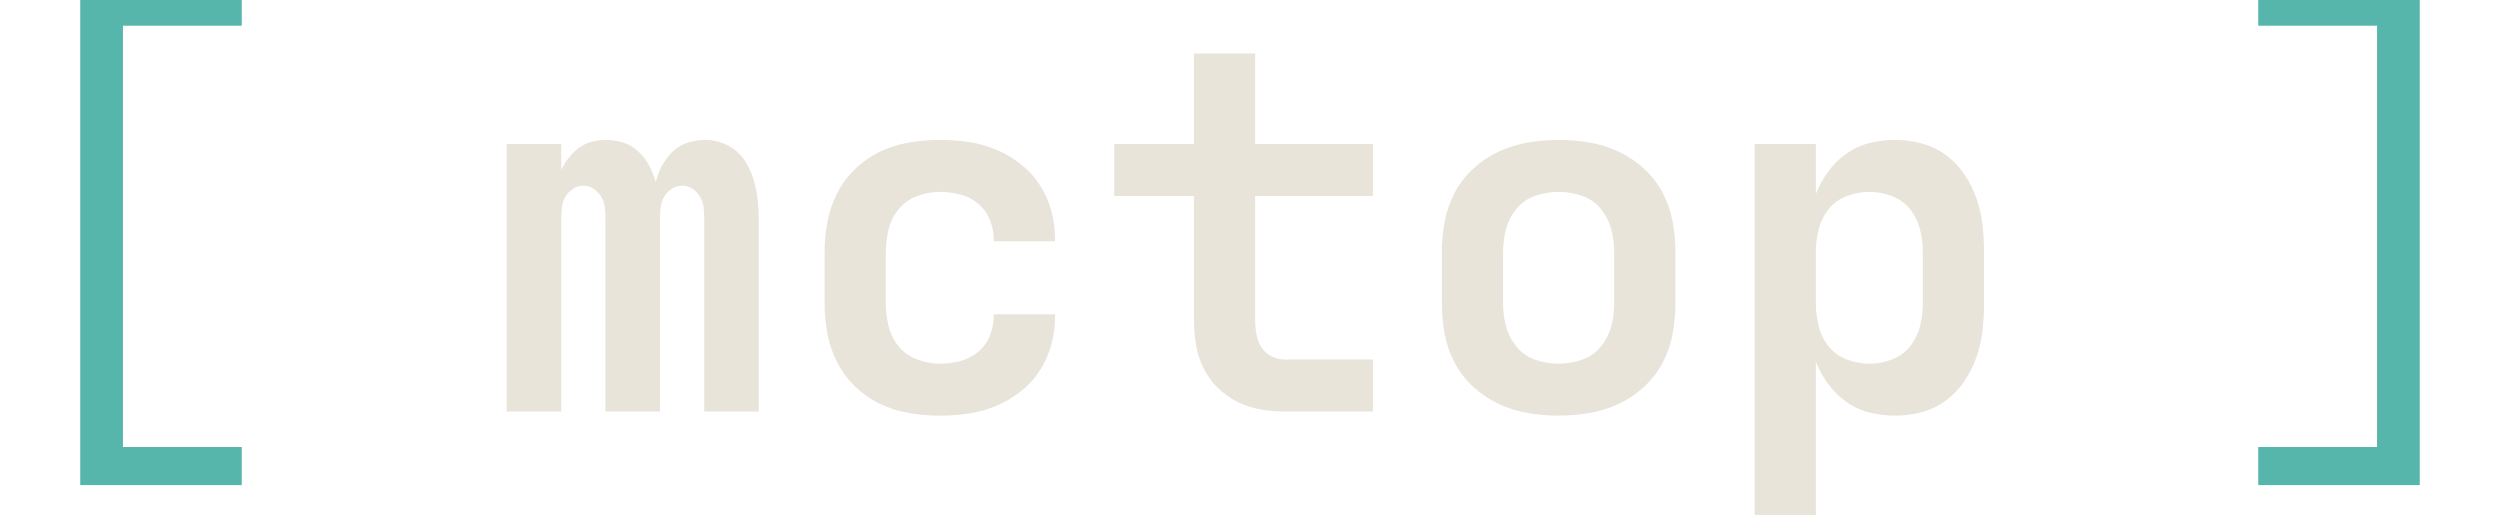
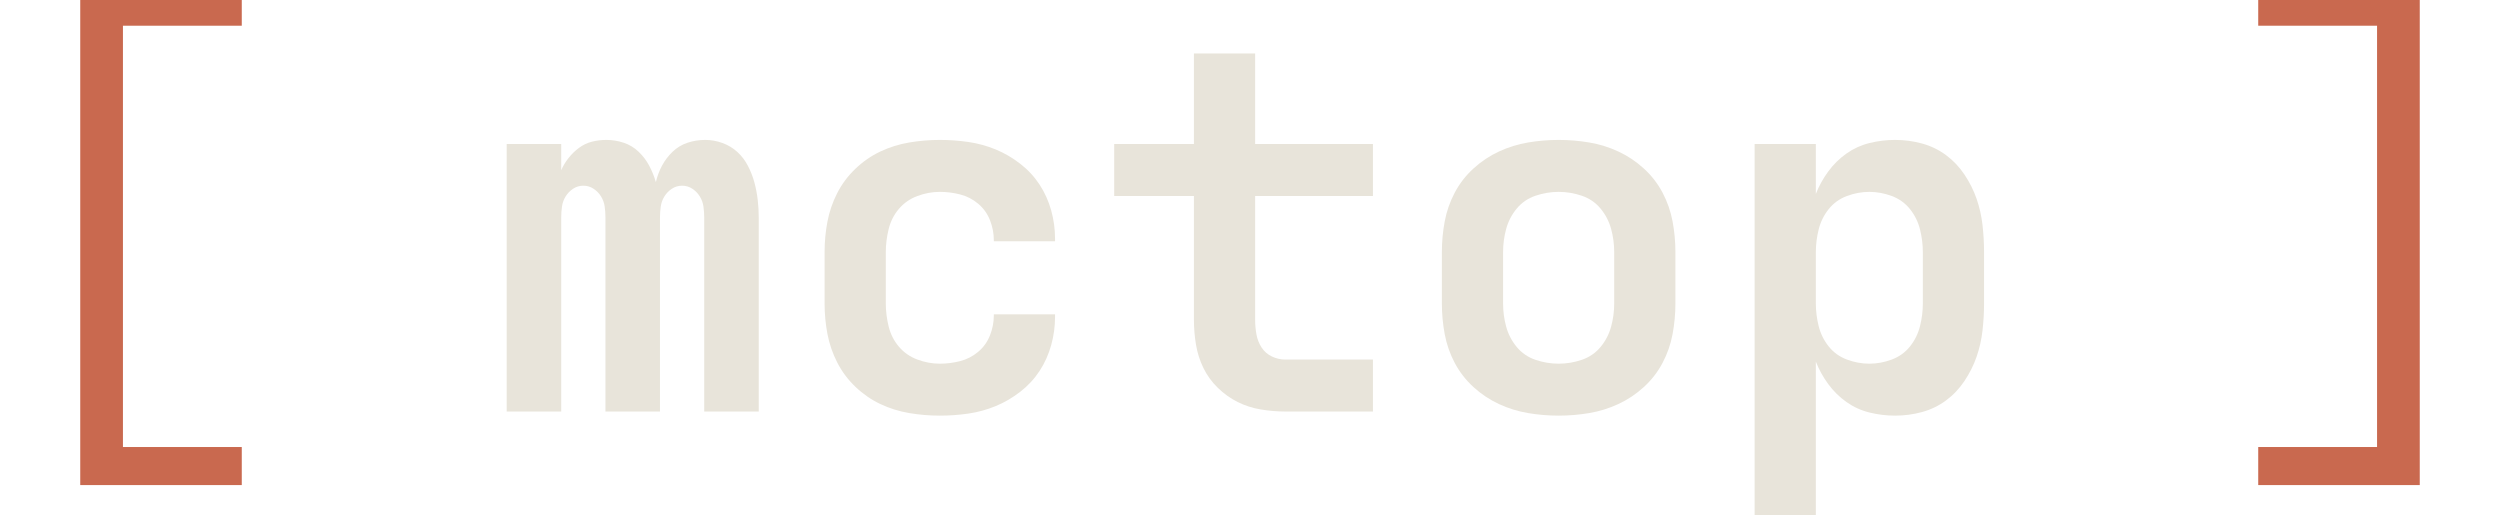
<svg xmlns="http://www.w3.org/2000/svg" viewBox="0 0 4860 1000" width="4860" height="1000" role="img" aria-label="mctop">
  <g transform="translate(0,800) scale(1,-1)">
-     <path transform="translate(0.00,0)" d="M239 -69H470V-143H156V823H470V750H239Z" fill="#56b6ac" />
+     <path transform="translate(0.00,0)" d="M239 -69H470V-143H156V823H470V750H239Z" fill="#c9694f" />
    <path transform="translate(930.00,0)" d="M55 0V520H161V469Q166 481 175.0 492.5Q184 504 195.5 512.5Q207 521 220.5 524.5Q234 528 249 528Q266 528 282.5 522.5Q299 517 311.5 505.0Q324 493 332.0 478.0Q340 463 345 446Q349 463 357.0 478.0Q365 493 377.5 505.0Q390 517 406.5 522.5Q423 528 441 528Q458 528 474.5 522.0Q491 516 503.5 504.5Q516 493 524.0 477.5Q532 462 536.5 445.5Q541 429 543.0 411.5Q545 394 545 377V0H439V377Q439 388 437.5 398.5Q436 409 430.5 418.0Q425 427 416.0 433.0Q407 439 396 439Q385 439 376.0 433.0Q367 427 361.5 418.0Q356 409 354.5 398.5Q353 388 353 377V0H247V377Q247 388 245.5 398.5Q244 409 238.5 418.0Q233 427 224.0 433.0Q215 439 204 439Q193 439 184.0 433.0Q175 427 169.5 418.0Q164 409 162.5 398.5Q161 388 161 377V0Z" fill="#e8e4da" />
    <path transform="translate(1530.00,0)" d="M297 -8Q267 -8 237.5 -3.0Q208 2 181.5 14.5Q155 27 133.0 48.0Q111 69 97.5 95.5Q84 122 78.5 151.0Q73 180 73 210V310Q73 340 78.5 369.0Q84 398 97.5 424.5Q111 451 133.0 472.0Q155 493 181.5 505.5Q208 518 237.5 523.0Q267 528 297 528Q325 528 352.5 524.0Q380 520 405.5 509.5Q431 499 453.5 481.5Q476 464 491.0 441.0Q506 418 513.5 391.0Q521 364 521 336V331H402V333Q402 353 394.5 372.0Q387 391 371.5 404.0Q356 417 336.5 422.0Q317 427 297 427Q275 427 253.5 419.0Q232 411 217.5 394.0Q203 377 197.5 354.5Q192 332 192 310V210Q192 188 197.5 165.5Q203 143 217.5 126.0Q232 109 253.5 101.0Q275 93 297 93Q317 93 336.5 98.0Q356 103 371.5 116.0Q387 129 394.5 148.0Q402 167 402 187V189H521V184Q521 156 513.5 129.0Q506 102 491.0 79.0Q476 56 453.5 38.5Q431 21 405.5 10.5Q380 0 352.5 -4.0Q325 -8 297 -8Z" fill="#e8e4da" />
    <path transform="translate(2130.00,0)" d="M369 0Q345 0 321.0 4.0Q297 8 276.0 18.5Q255 29 237.5 46.0Q220 63 209.5 84.5Q199 106 195.0 130.0Q191 154 191 178V419H36V520H191V696H310V520H539V419H310V178Q310 164 312.5 150.0Q315 136 322.5 124.5Q330 113 342.5 107.0Q355 101 369 101H539V0Z" fill="#e8e4da" />
    <path transform="translate(2730.00,0)" d="M300 -8Q270 -8 240.5 -3.0Q211 2 184.0 14.5Q157 27 134.5 47.5Q112 68 98.0 94.5Q84 121 78.5 150.5Q73 180 73 210V310Q73 340 78.5 369.5Q84 399 98.0 425.5Q112 452 134.5 472.5Q157 493 184.0 505.5Q211 518 240.5 523.0Q270 528 300 528Q330 528 359.5 523.0Q389 518 416.0 505.5Q443 493 465.5 472.5Q488 452 502.0 425.5Q516 399 521.5 369.5Q527 340 527 310V210Q527 180 521.5 150.5Q516 121 502.0 94.5Q488 68 465.5 47.5Q443 27 416.0 14.5Q389 2 359.5 -3.0Q330 -8 300 -8ZM300 93Q323 93 345.0 100.5Q367 108 381.5 125.5Q396 143 402.0 165.0Q408 187 408 210V310Q408 333 402.0 355.0Q396 377 381.5 394.5Q367 412 345.0 419.5Q323 427 300 427Q277 427 255.0 419.5Q233 412 218.5 394.5Q204 377 198.0 355.0Q192 333 192 310V210Q192 187 198.0 165.0Q204 143 218.5 125.5Q233 108 255.0 100.5Q277 93 300 93Z" fill="#e8e4da" />
    <path transform="translate(3330.00,0)" d="M81 -215V520H200V423Q209 446 224.0 466.5Q239 487 259.5 501.5Q280 516 304.5 522.0Q329 528 354 528Q381 528 406.5 521.0Q432 514 453.0 498.5Q474 483 489.0 460.5Q504 438 512.5 413.5Q521 389 524.0 362.5Q527 336 527 310V210Q527 184 524.0 157.5Q521 131 512.5 106.5Q504 82 489.0 59.5Q474 37 453.0 21.5Q432 6 406.5 -1.0Q381 -8 354 -8Q329 -8 304.5 -2.0Q280 4 259.5 18.5Q239 33 224.0 53.5Q209 74 200 97V-215ZM200 310V210Q200 188 205.5 166.0Q211 144 225.0 126.5Q239 109 260.5 101.0Q282 93 304 93Q326 93 347.5 101.0Q369 109 383.0 126.5Q397 144 402.5 166.0Q408 188 408 210V310Q408 332 402.5 354.0Q397 376 383.0 393.5Q369 411 347.5 419.0Q326 427 304 427Q282 427 260.5 419.0Q239 411 225.0 393.5Q211 376 205.5 354.0Q200 332 200 310Z" fill="#e8e4da" />
-     <path transform="translate(4260.00,0)" d="M130 -69H361V750H130V823H444V-143H130Z" fill="#56b6ac" />
+     <path transform="translate(4260.00,0)" d="M130 -69H361V750H130V823H444V-143H130Z" fill="#c9694f" />
  </g>
</svg>
